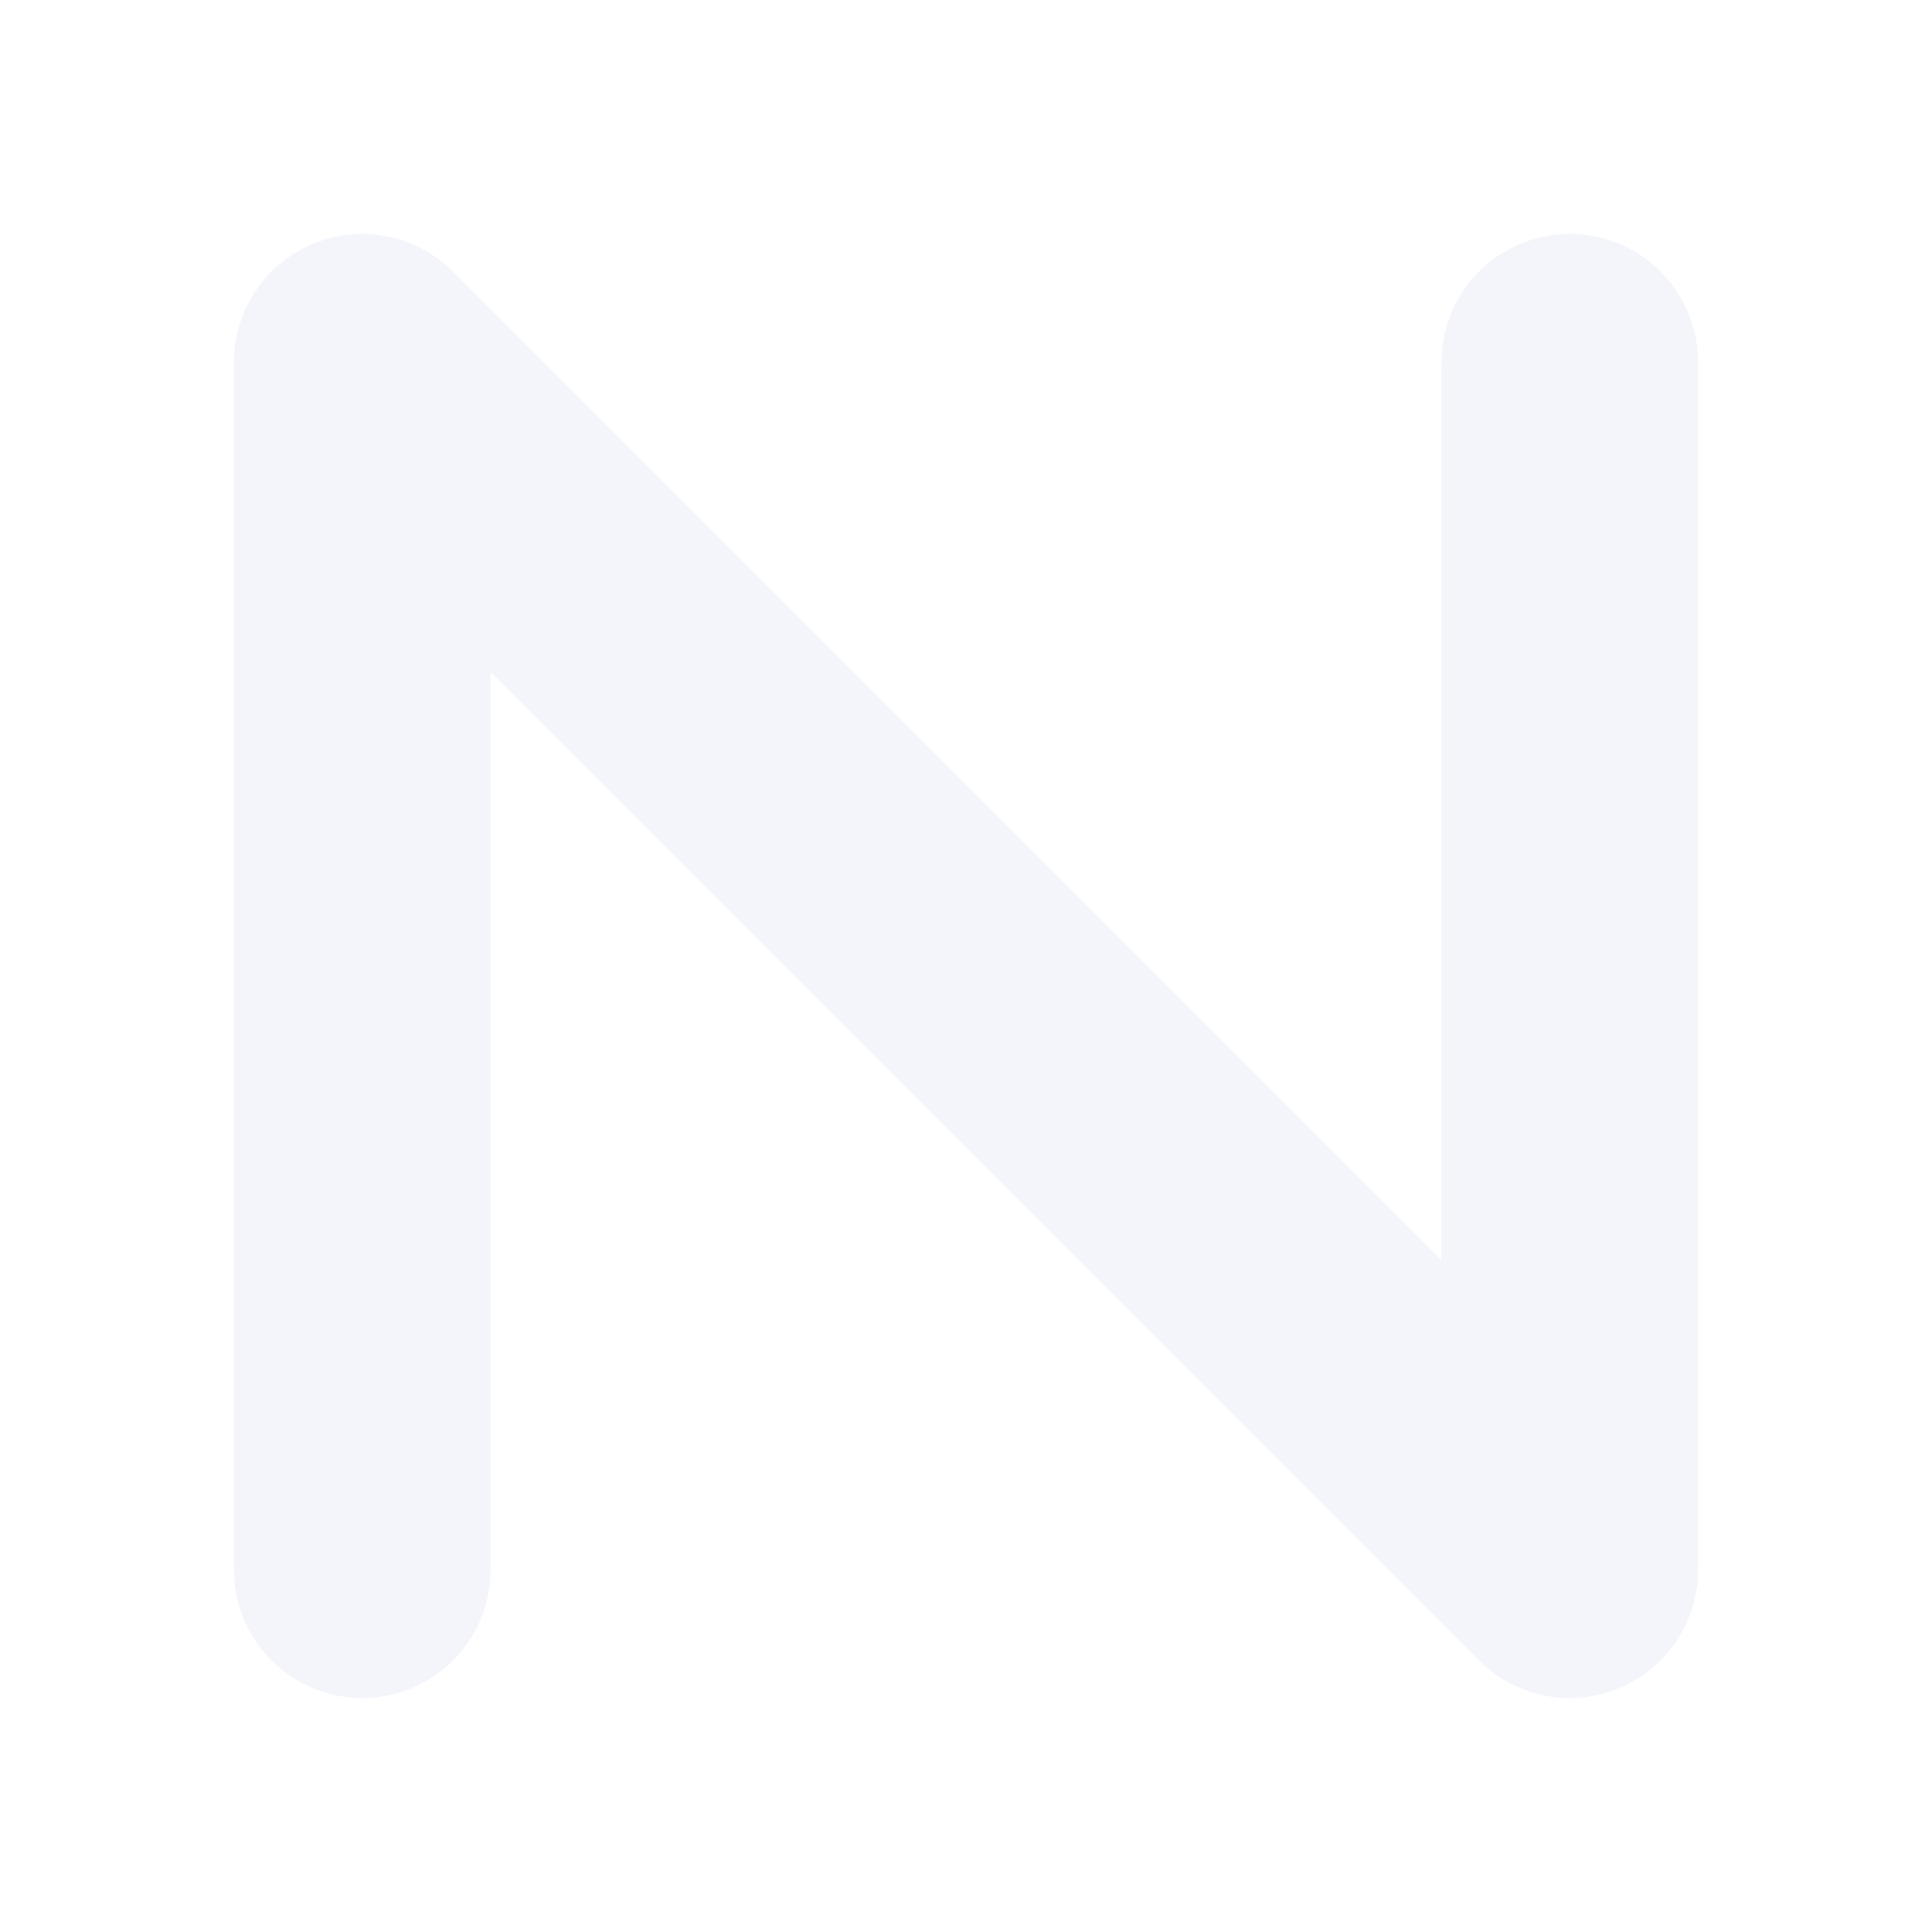
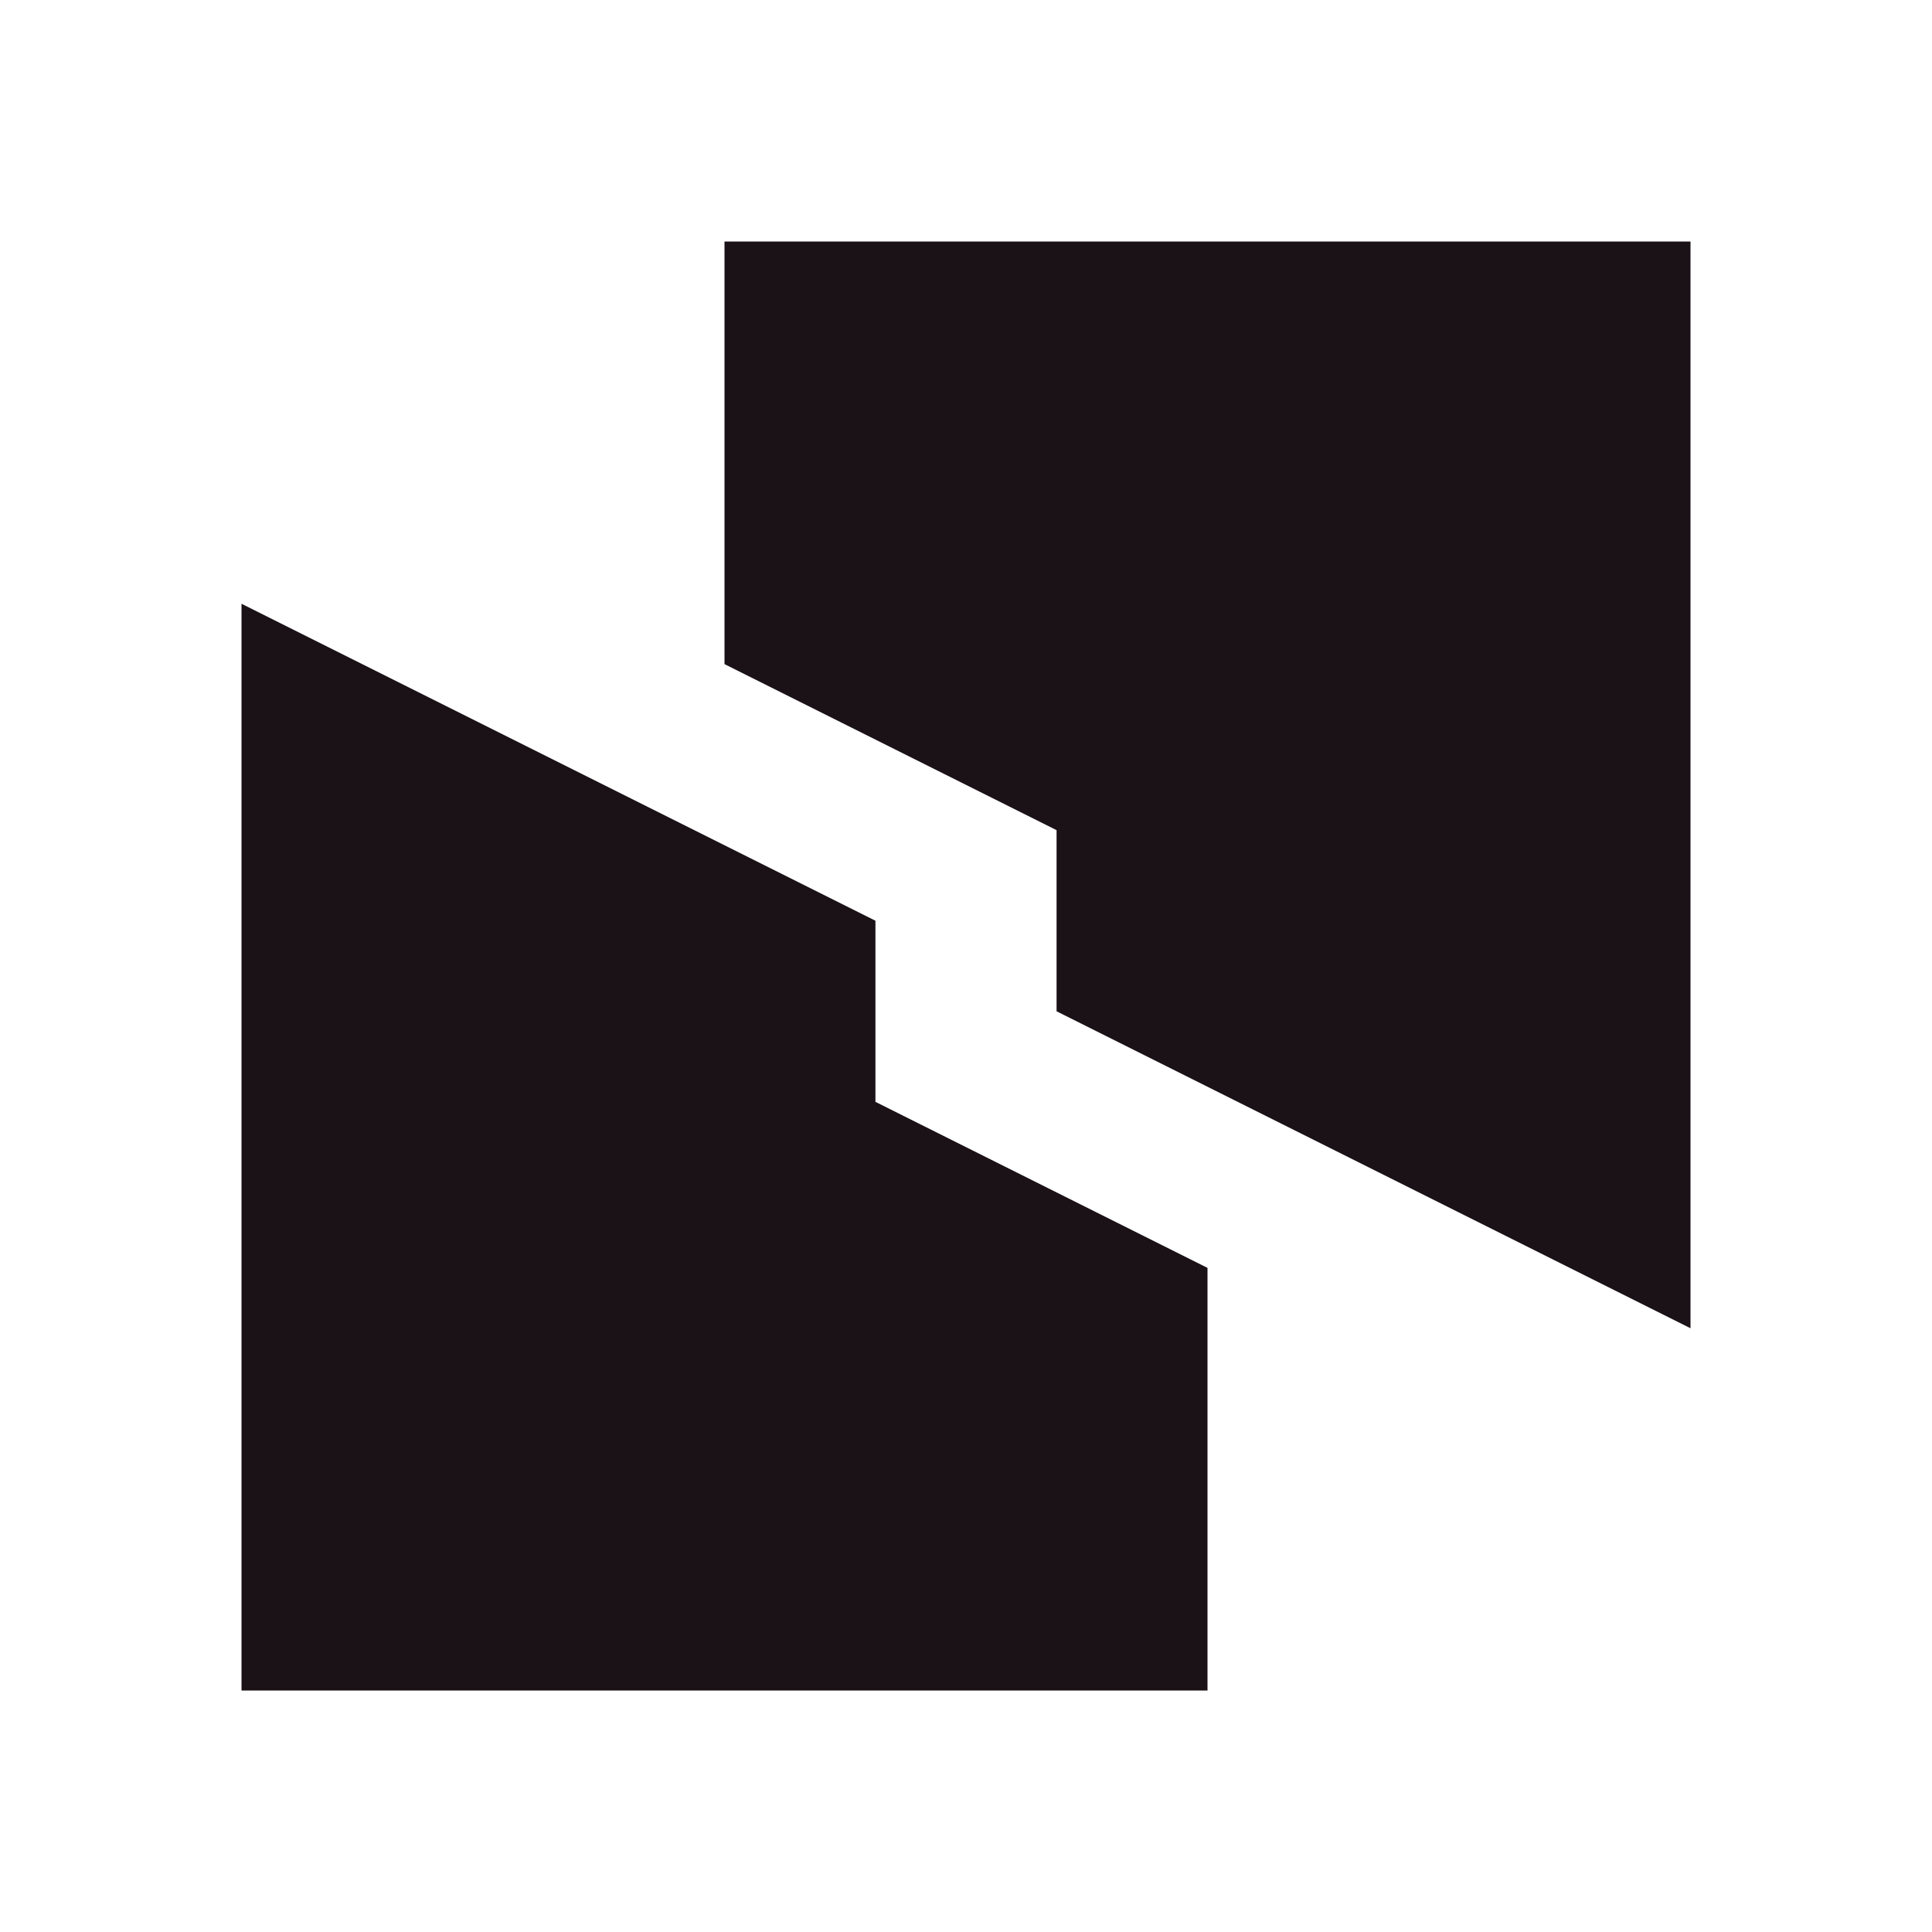
- <svg xmlns="http://www.w3.org/2000/svg" viewBox="0 0 256 256" role="img" aria-labelledby="title">
-   <path d="M48 208V48L208 208V48" fill="none" stroke="#F3F5FA" stroke-width="34" stroke-linecap="round" stroke-linejoin="round" />
+ <svg xmlns="http://www.w3.org/2000/svg" viewBox="0 0 256 256" role="img" aria-labelledby="title desc">
+   <path d="M96 32H224V176L140 134V110L96 88ZM32 80L116 122V146L160 168V224H32Z" fill="#1B1217" />
</svg>
